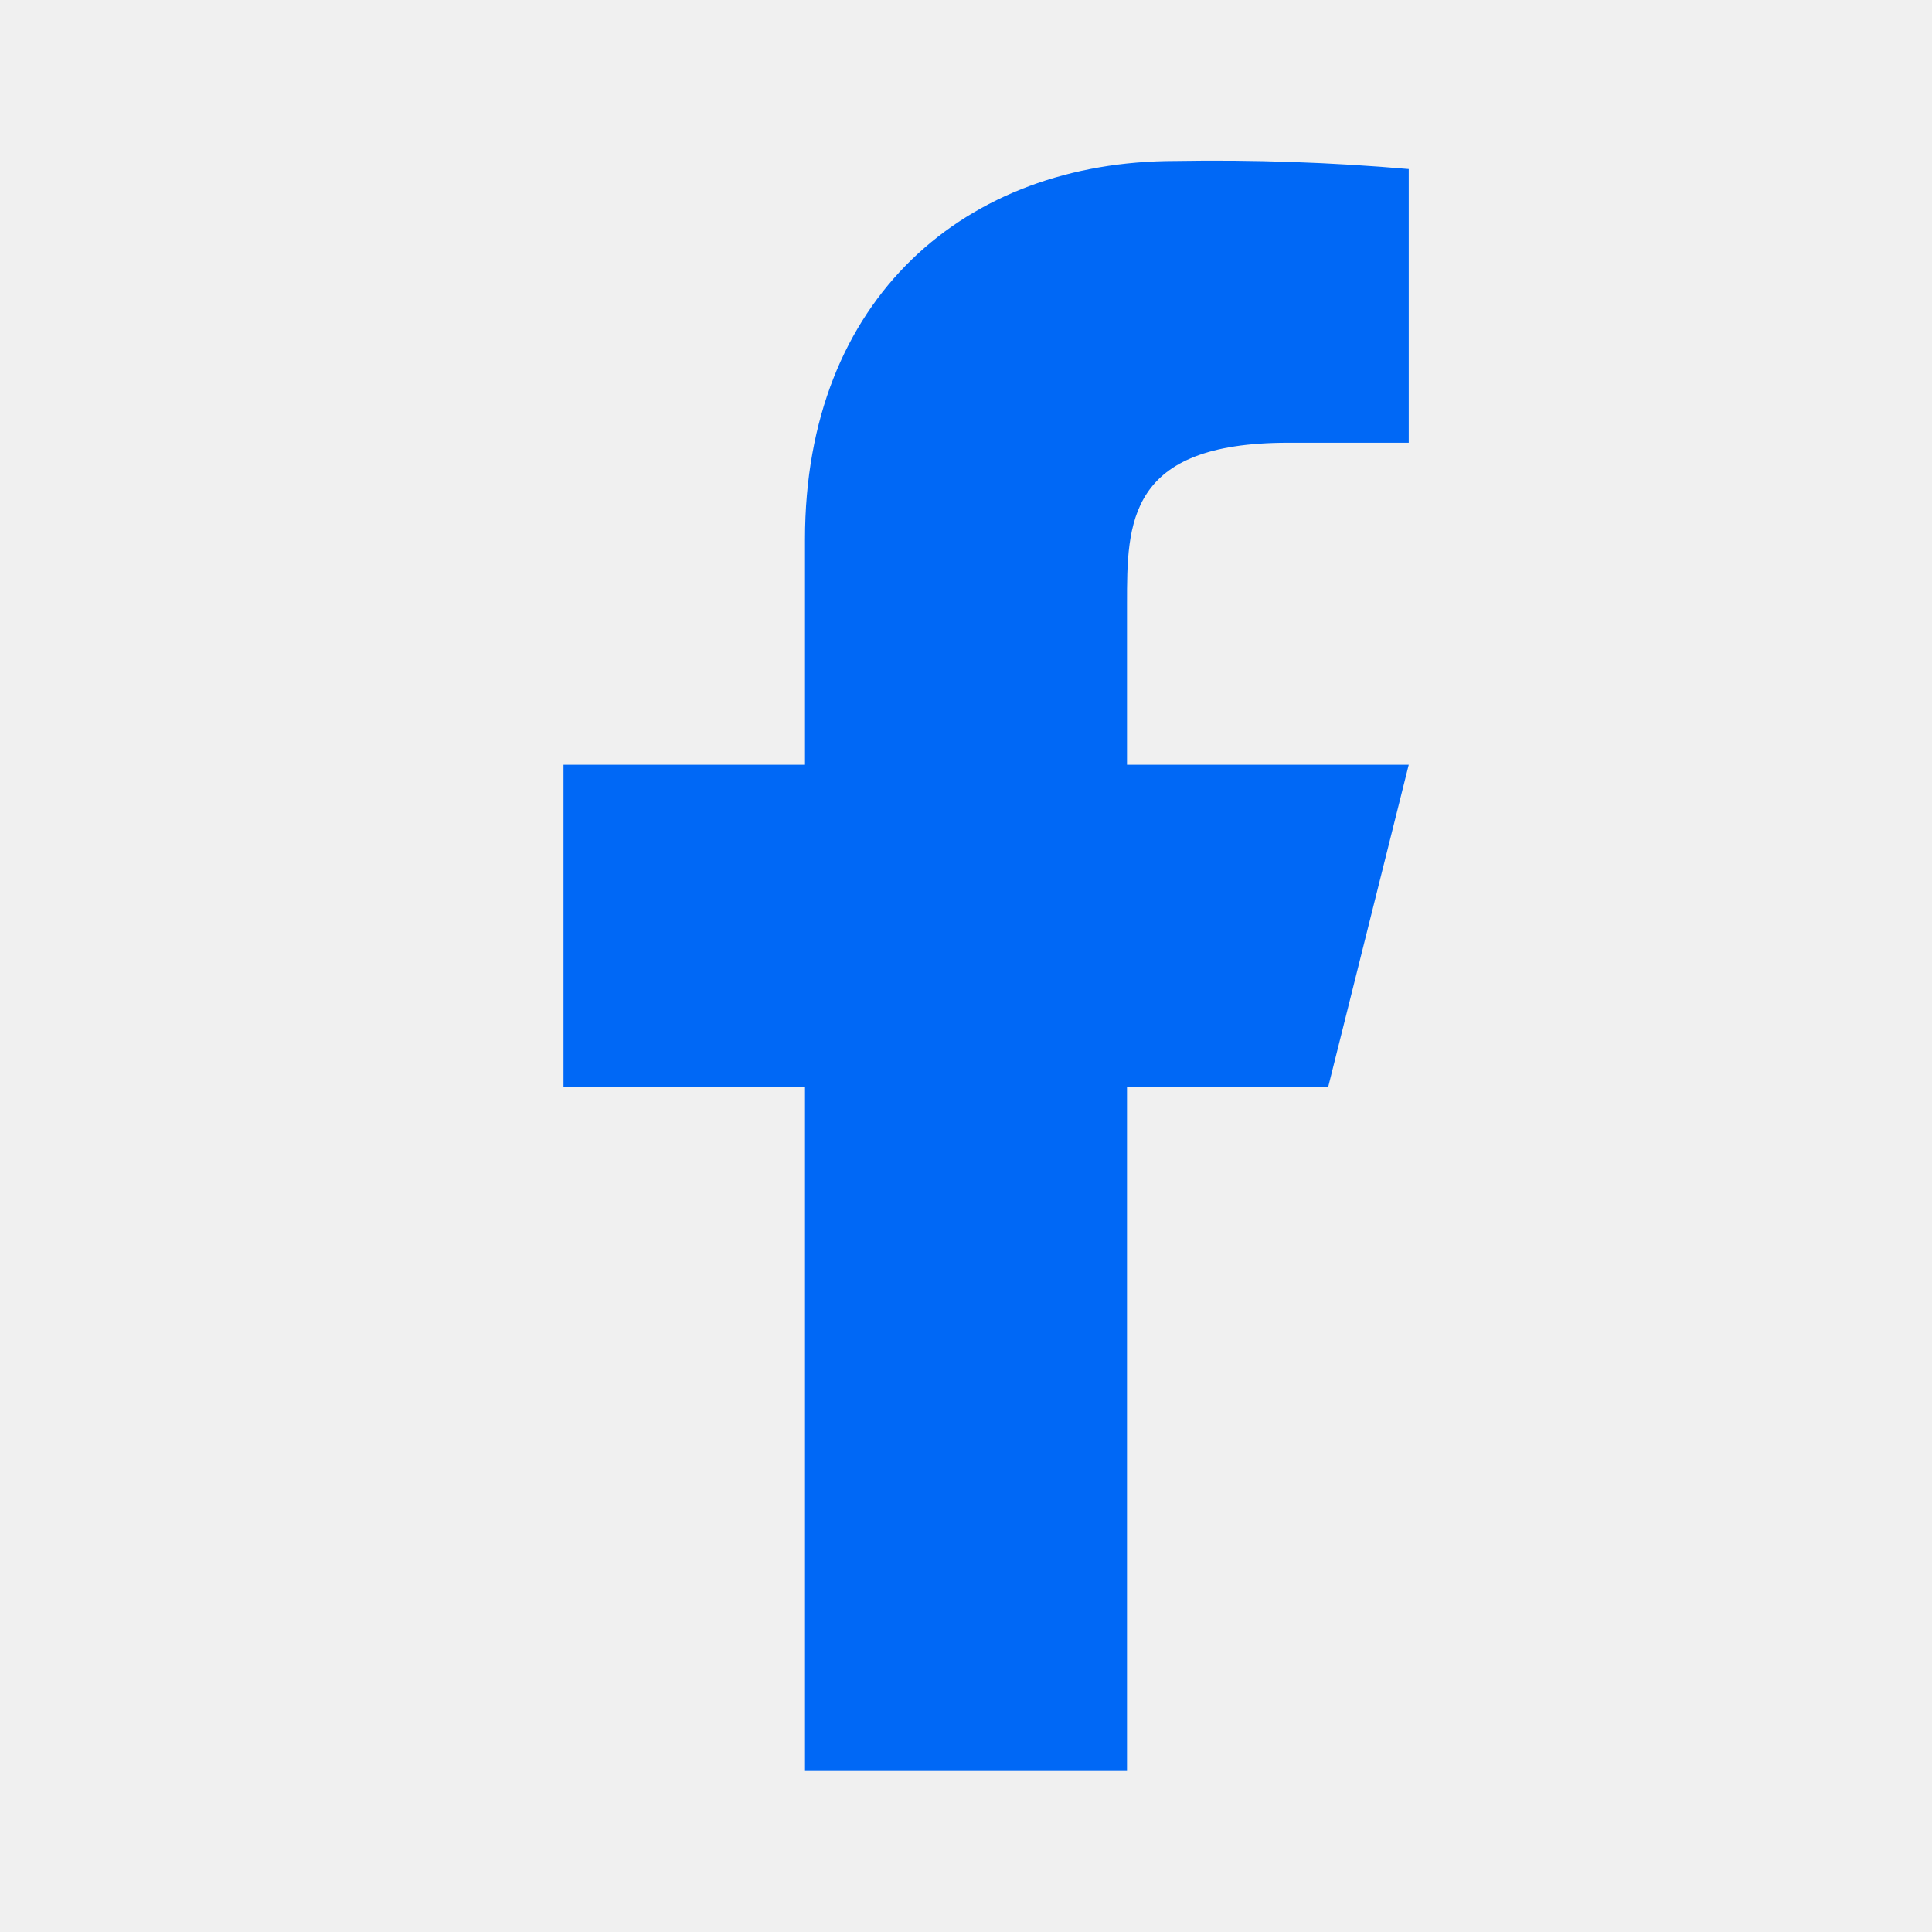
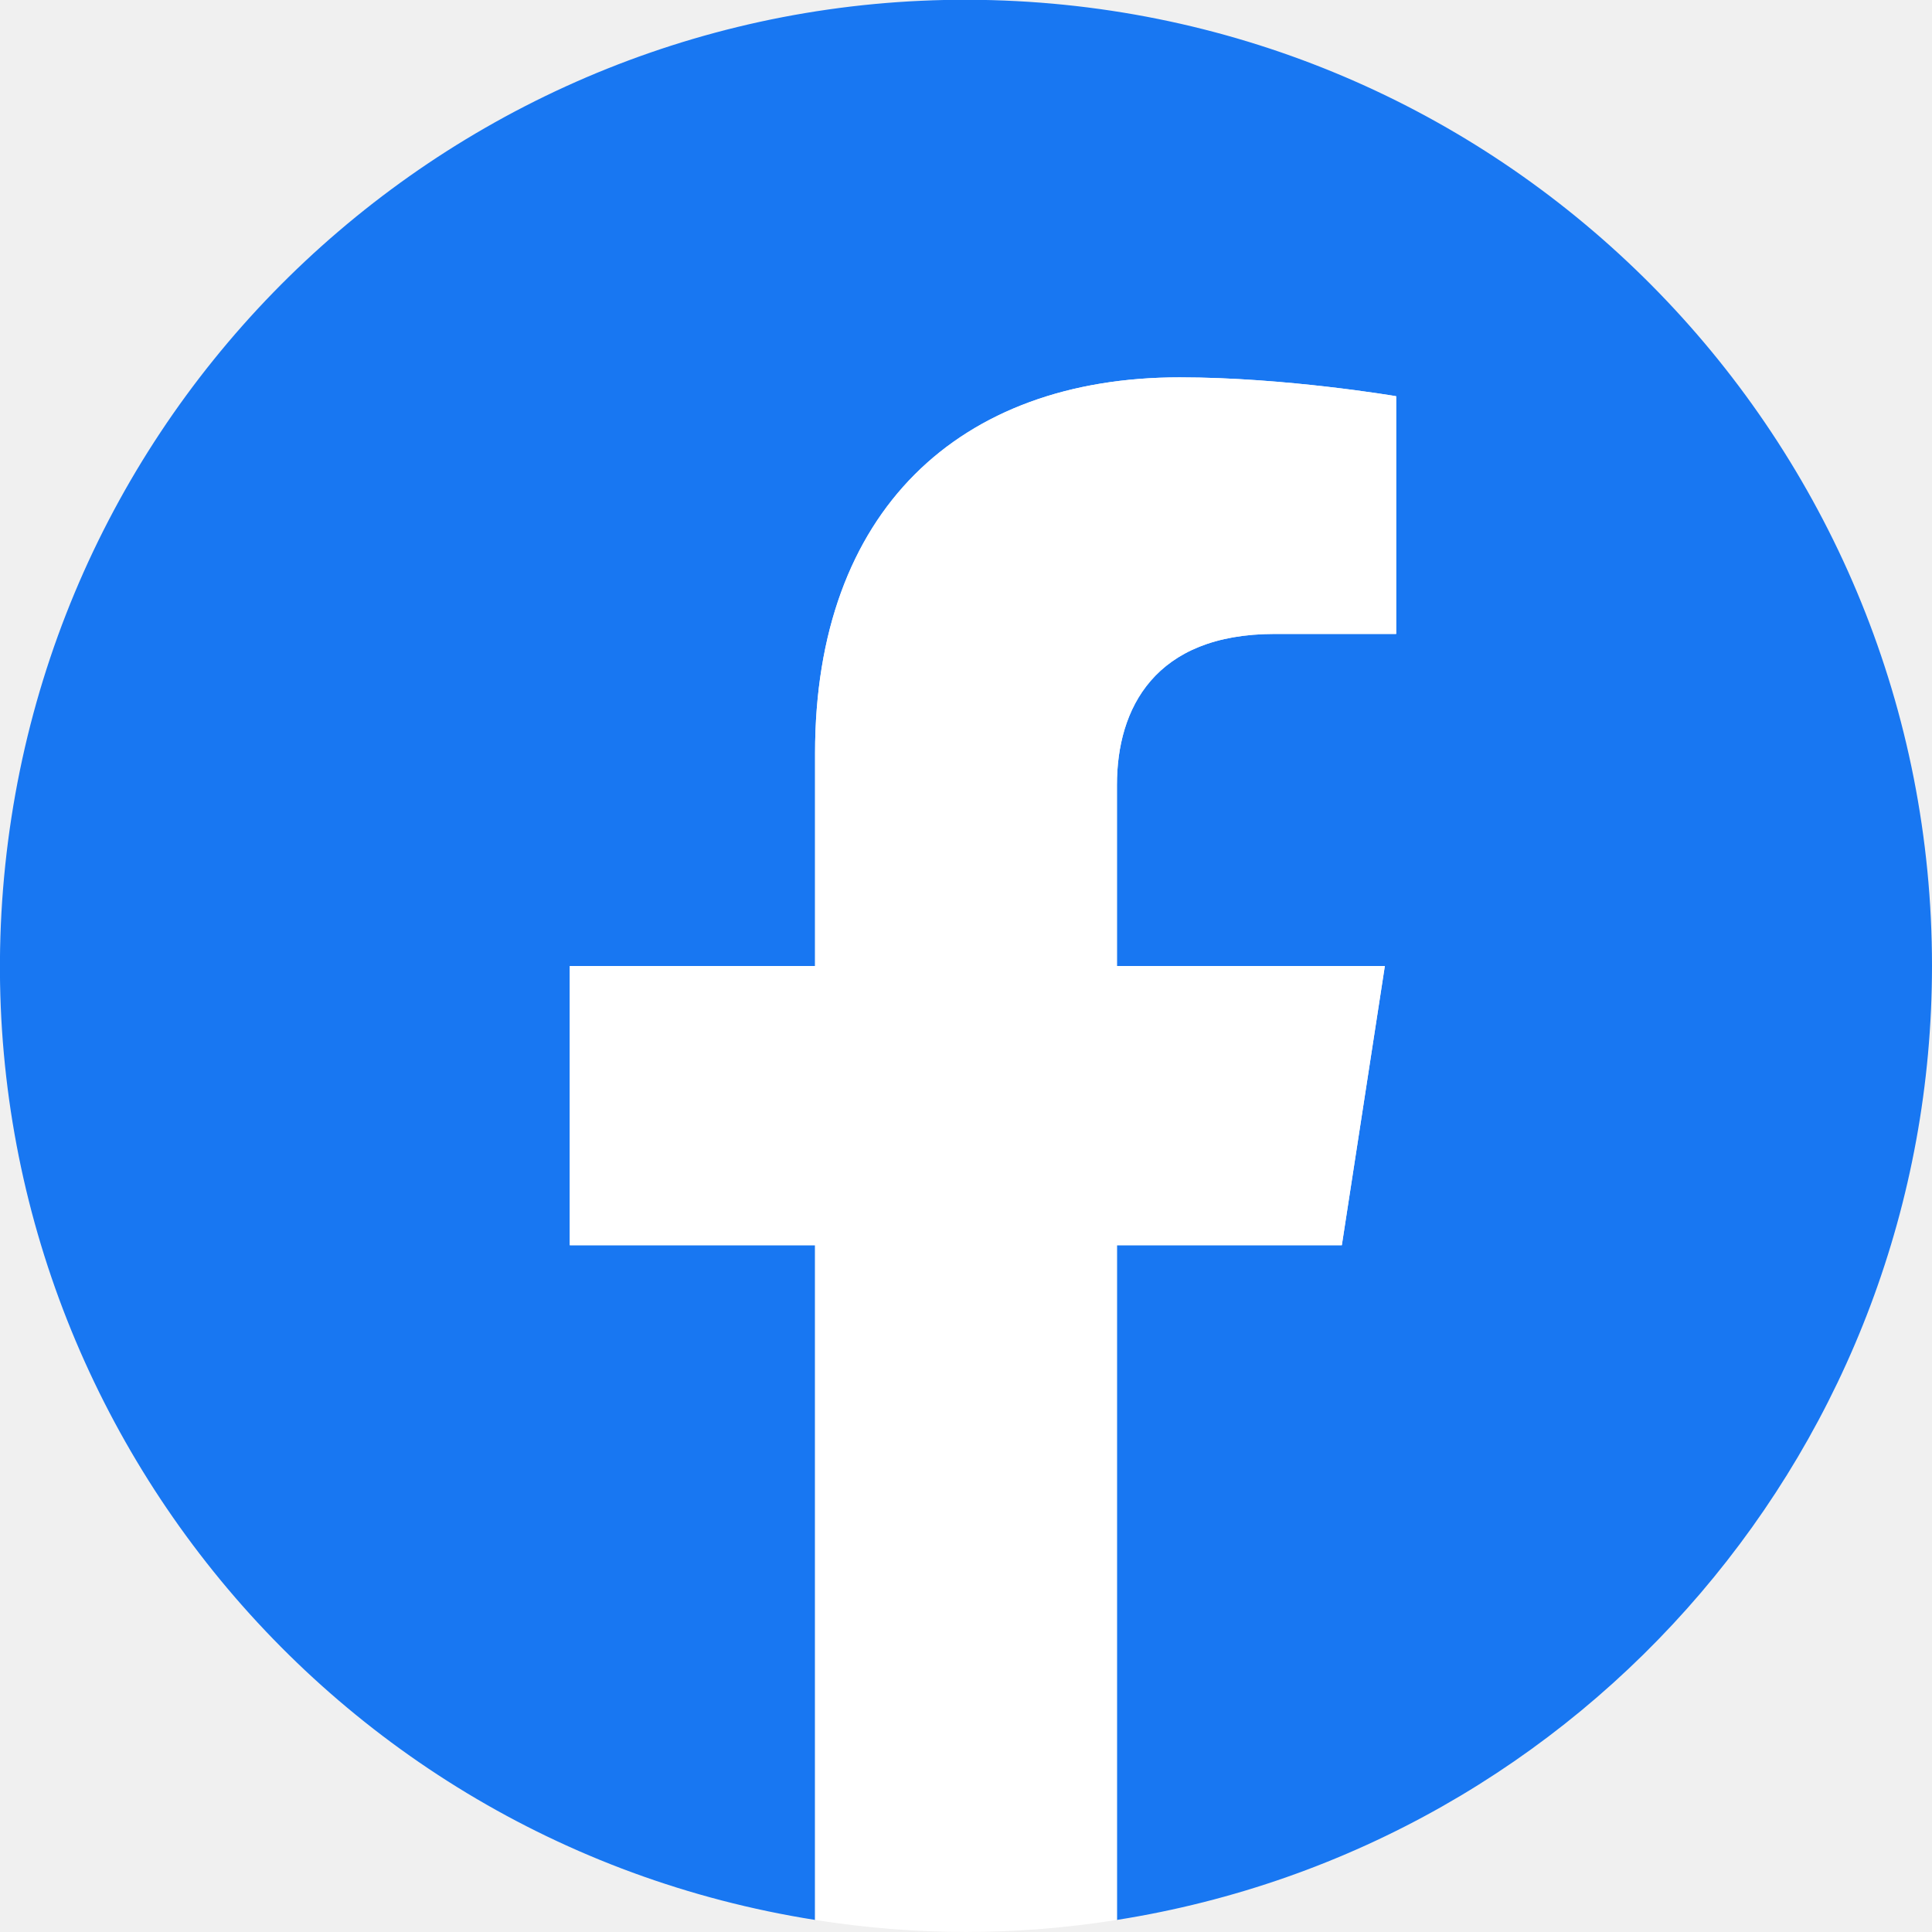
- <svg xmlns="http://www.w3.org/2000/svg" viewBox="0 0 24 24" fill="#0068F6">
-   <path d="M14 13.5h2.5l1-4H14v-2c0-1 0-2 2-2h1.5V2.1a28 28 0 0 0-2.9-.1C12 2 10 3.7 10 6.7v2.8H7v4h3V22h4v-8.5Z" />
+ <svg xmlns="http://www.w3.org/2000/svg" width="128" height="128" viewBox="0 0 256 256">
+   <path fill="#1877F2" d="M256 128a128 128 0 1 0-148 126.4V165H75.5v-37H108V99.8c0-32 19.1-49.8 48.3-49.8 14 0 28.7 2.5 28.7 2.5V84h-16.1c-16 0-20.9 9.9-20.9 20v24h35.5l-5.7 37H148v89.4A128 128 0 0 0 256 128" />
+   <path fill="#FFF" d="m177.8 165 5.7-37H148v-24c0-10.1 5-20 20.9-20H185V52.5S170.4 50 156.3 50C127.1 50 108 67.7 108 99.8V128H75.5v37H108v89.4a129 129 0 0 0 20 1.6 129 129 0 0 0 20-1.6V165z" />
</svg>
